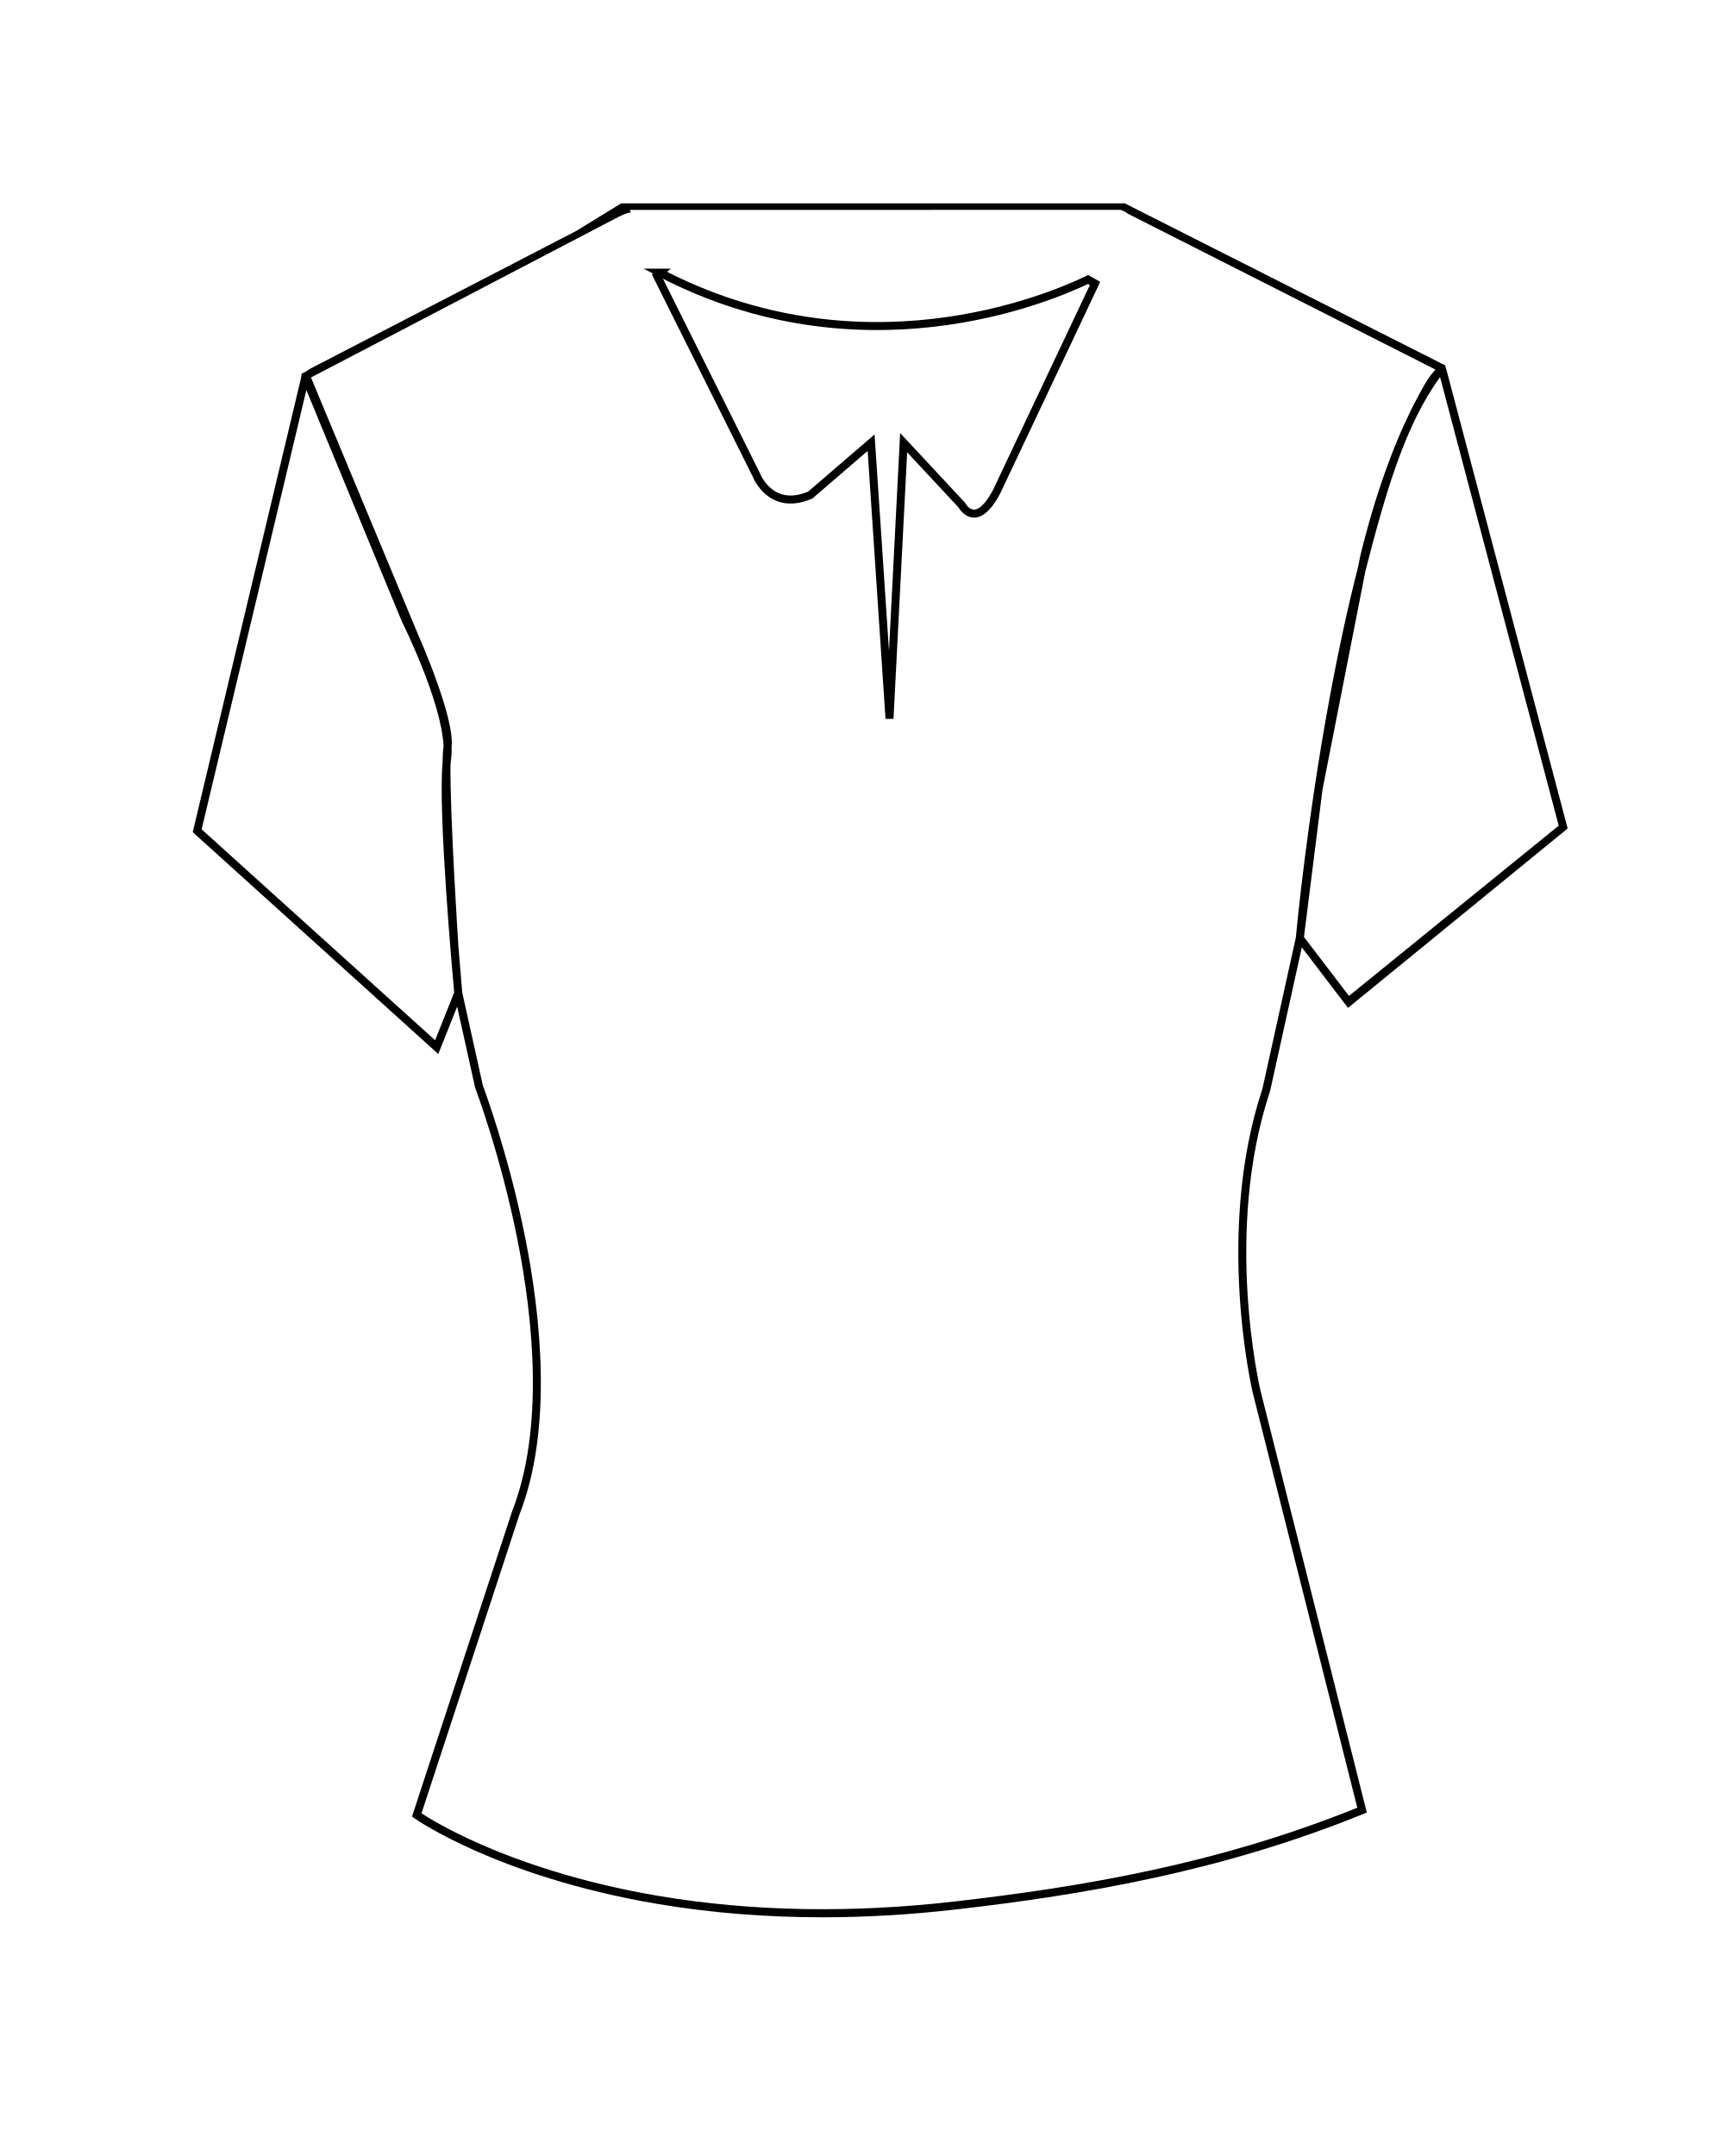
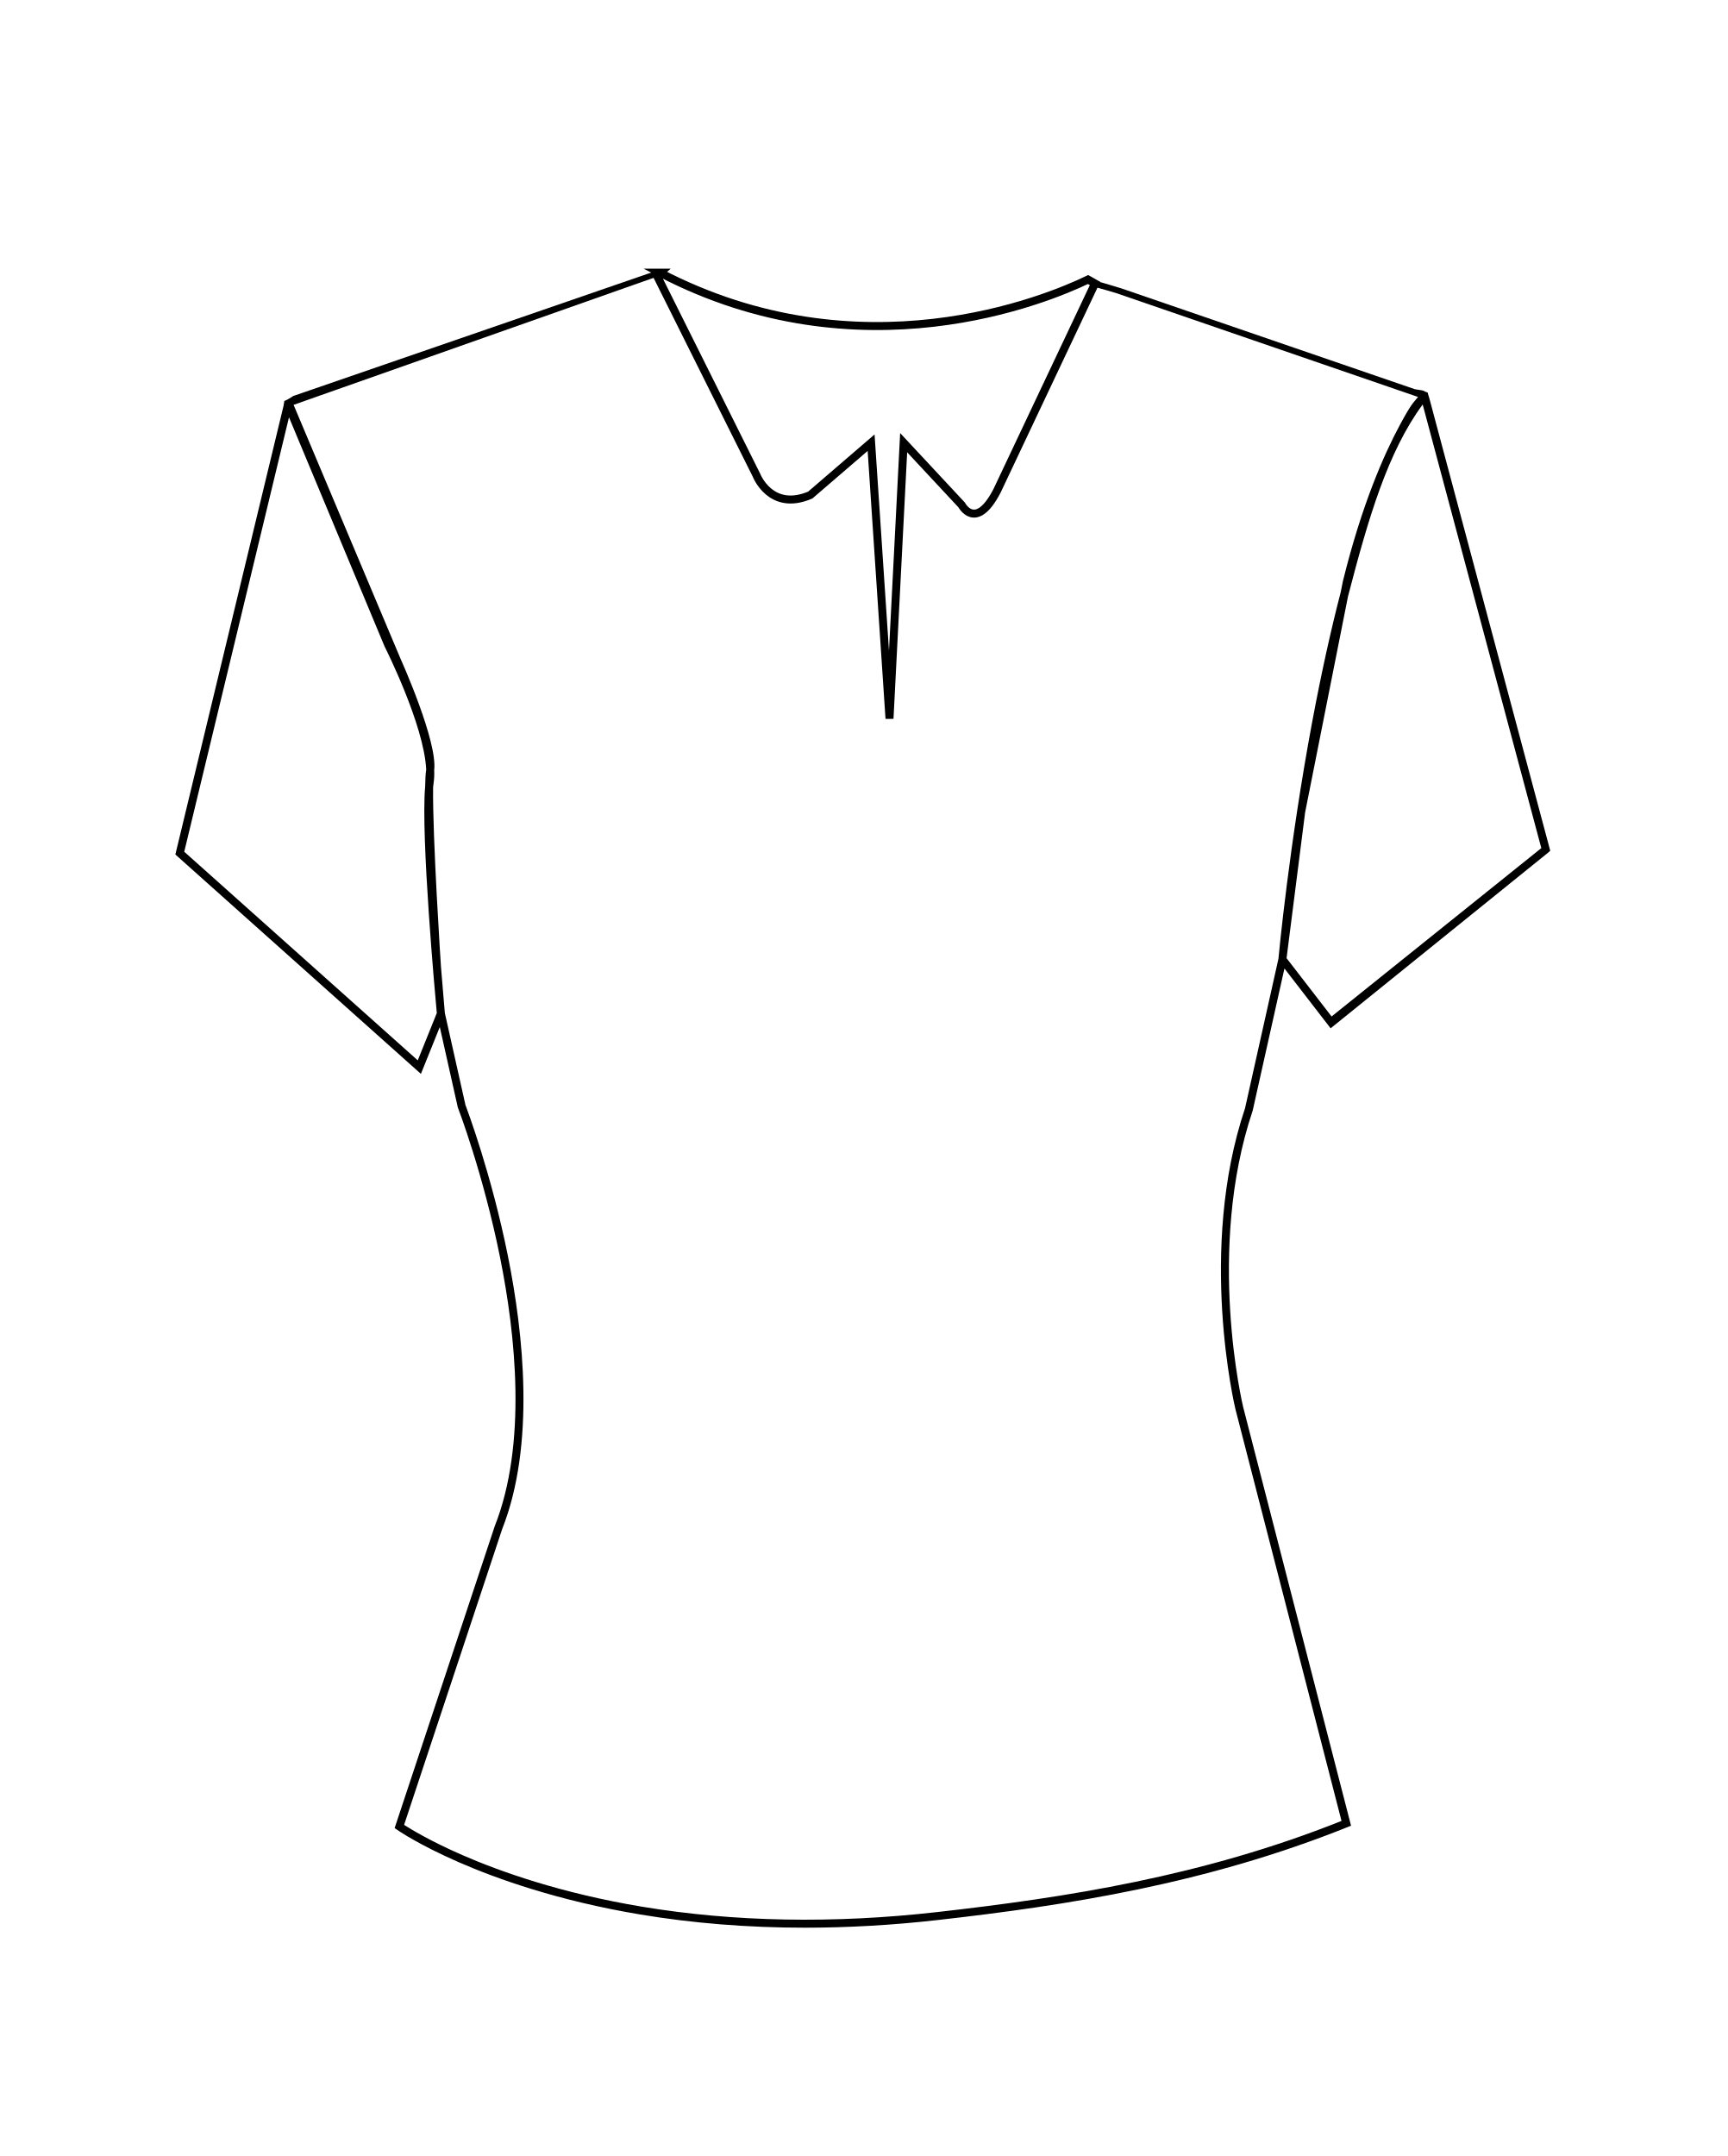
<svg xmlns="http://www.w3.org/2000/svg" version="1.1" viewBox="0 0 1082 1350">
  <g id="Capa_1">
-     <path d="M795.4,683.14l19.87-89.92,28.92,37.87,136.45-111.42,1.08-1.02-75.85-286.98c-.34-.93-.63-1.87-.83-2.84-.01-.06-.01-.13,0-.19-1.03-.39-2.05-.81-3.02-1.33-.06-.03-.11-.08-.15-.14l-197.88-100.04-.13.22h-314.87l-28,17.19-166.57,86.25c-.04.07-.09.13-.18.17-1.73.97-3.3,2.26-5.19,2.89h-.12c-.03.79-.15,1.56-.39,2.31l.07.16-67.91,284.75,153.77,138.9,11.83-29.68,11.24,50.72.11.35c.16.41,15.82,41.69,26.4,94.84,9.73,48.88,17.04,118.1-3.39,170.26l-62.64,191,1.53,1.08c.53.37,13.37,9.37,38.65,20.55,23.25,10.27,61.84,24.36,113.62,33.08,33.06,5.57,67.57,8.36,103.2,8.36,27.03,0,54.71-1.61,82.9-4.82,81.61-9.3,167.74-24.1,256-59.93l2.05-.83-66.55-264c-.24-.98-23.47-99.45,5.94-187.68l.04-.12h0ZM976.14,517l-131.35,106.6-28.19-36.92,11.61-92.23,26.86-136.8c12.93-50.38,25.04-91.7,46.77-121.53l74.3,280.86h0ZM272.5,651.38l-146.23-132.09,65.59-275.07,59.81,144.97.08.17c.27.54,24.7,49.45,26.04,77.91v.12c-.38,2.18-.58,5.88-.66,10.67-2.81,31.24,6.4,133.57,7.3,143.36l-11.94,29.97h0ZM784.57,872.19l65.44,259.72c-87.03,35.16-171.93,49.55-252.39,58.75-64.84,7.41-126.96,6.26-184.63-3.42-51.3-8.61-89.5-22.52-112.52-32.67-20.06-8.85-32.39-16.46-36.51-19.14l61.38-187.18c20.85-53.32,13.47-123.57,3.6-173.13-10.31-51.76-25.41-92.37-26.55-95.41l-12.92-58.3-2.41-29.02c-.06-.94-5.37-82.34-4.94-113.87.1-1.08.21-2.08.34-2.96.36-2.44.45-5.1.34-7.94,2.13-18.08-20.12-68.36-21.06-70.47l-66.99-160.78,193.24-100.91.03.04c1.1-.49,5.64-2.8,7.09-2.3.92.32-.86-.43,0,0l-.7-1.77,307.11-.02h0c1.67.19,4.48,2.24,4.19,1.79l.29.46,192.95,97.74c-3.08,3.84-4.08,3.98-11.45,17.84-9.72,18.25-23.79,50.21-35.63,98.85l-1.36,6.91c-6.32,24.62-12.28,51.99-17.85,82.08-14.38,77.7-20.79,146.13-21.14,149.97l-20.94,94.76c-29.82,89.62-6.26,189.37-6.01,190.41v-.02h0Z" />
+     <path d="M969.751,533.692l1.08-1.01-75.85-283.82c-.34-.92-.63-1.85-.83-2.81-.01-.06-.01-.13,0-.19-1.03-.39-2.05-.8-3.02-1.32-.06-.03-.11-.08-5.04-.83l-183.794-63.124c-5.191-1.603-10.338-3.12-15.442-4.56v3.987c4.13,1.143,8.254,2.335,12.363,3.585l188.843,64.962c-3.08,3.8-4.08,3.94-11.45,17.64-9.72,18.05-23.79,49.66-35.63,97.76l-1.36,6.83c-6.32,24.35-12.28,51.42-17.85,81.18-14.38,76.84-20.79,144.52-21.14,148.32l-20.94,93.72h0c-29.82,88.63-6.26,187.28-6.01,188.31l66.44,257.86c-87.03,34.77-172.93,48-253.39,57.1-64.84,7.33-126.96,6.19-184.63-3.38-51.3-8.52-89.5-22.27-112.52-32.31-20.06-8.75-32.39-16.28-36.51-18.93l61.38-185.12c20.85-52.73,13.47-122.21,3.6-171.22-10.31-51.19-25.41-91.35-26.55-94.36l-12.92-57.66-2.41-28.7c-.06-.93-5.37-81.43-4.94-112.62.1-1.07.21-2.06.34-2.93.36-2.41.45-5.04.34-7.85,2.13-17.88-20.12-67.61-21.06-69.69l-66.99-159.01,227.321-80.191v-3.798l-227.651,78.489c-.04.07-.09.13-.18.17-1.73.96-3.3,2.24-5.19,2.86h-.12c-.03.78-.15,1.54-.39,2.28l.07.16-67.9,281.58,153.77,137.37,11.83-29.35,11.24,50.16.11.35c.16.41,15.82,41.23,26.4,93.8,9.73,48.34,17.04,116.8-3.39,168.38l-62.64,188.9,1.53,1.07c.53.37,13.37,9.27,38.65,20.32,23.25,10.16,61.84,24.09,113.62,32.72,33.06,5.51,67.57,8.27,103.2,8.27,27.03,0,54.71-1.59,82.9-4.77,81.61-9.2,168.74-22.83,257-58.27l2.05-.82-67.55-262.09c-.24-.97-23.47-98.35,5.94-185.61l.04-.12h-.01l19.87-88.93,28.92,37.45h0s136.45-110.19,136.45-110.19ZM261.611,663.972v-.02l-146.23-130.63,65.6-272.03,59.81,143.37.08.17c.27.53,24.7,48.91,26.04,77.05-.01.08-.01.16-.03.24-.36,2.17-.55,5.79-.63,10.43-2.81,30.9,6.4,132.1,7.3,141.78l-11.94,29.64ZM805.711,599.972l11.61-91.21,26.86-135.29c12.92-49.82,25.04-90.69,46.77-120.19l74.3,277.77-131.35,105.43-28.19-36.51Z" />
    <path d="M413.283,170.736l-1.961,1.681,62.434,125.158s8.861,23.04,33.673,12.406l38.104-32.787,11.52,172.796,8.861-172.796,36.331,38.99s8.861,16.837,22.153-8.861l61.366-129.826-4.374-2.465c-26.131,12.629-142.893,61.051-268.108-4.296Z" fill="none" stroke="#000000" stroke-miterlimit="10" stroke-width="5" />
  </g>
</svg>
